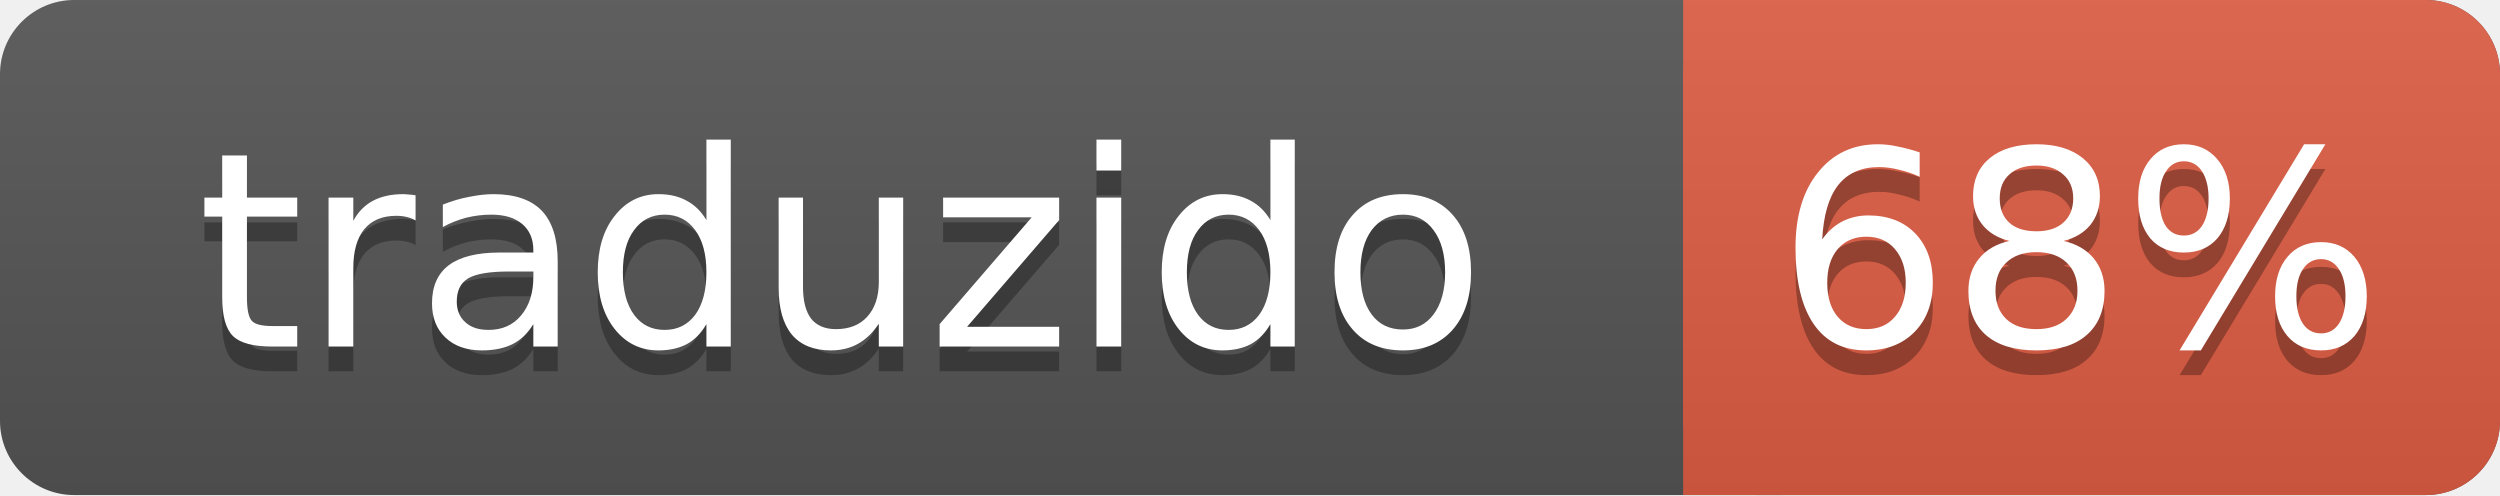
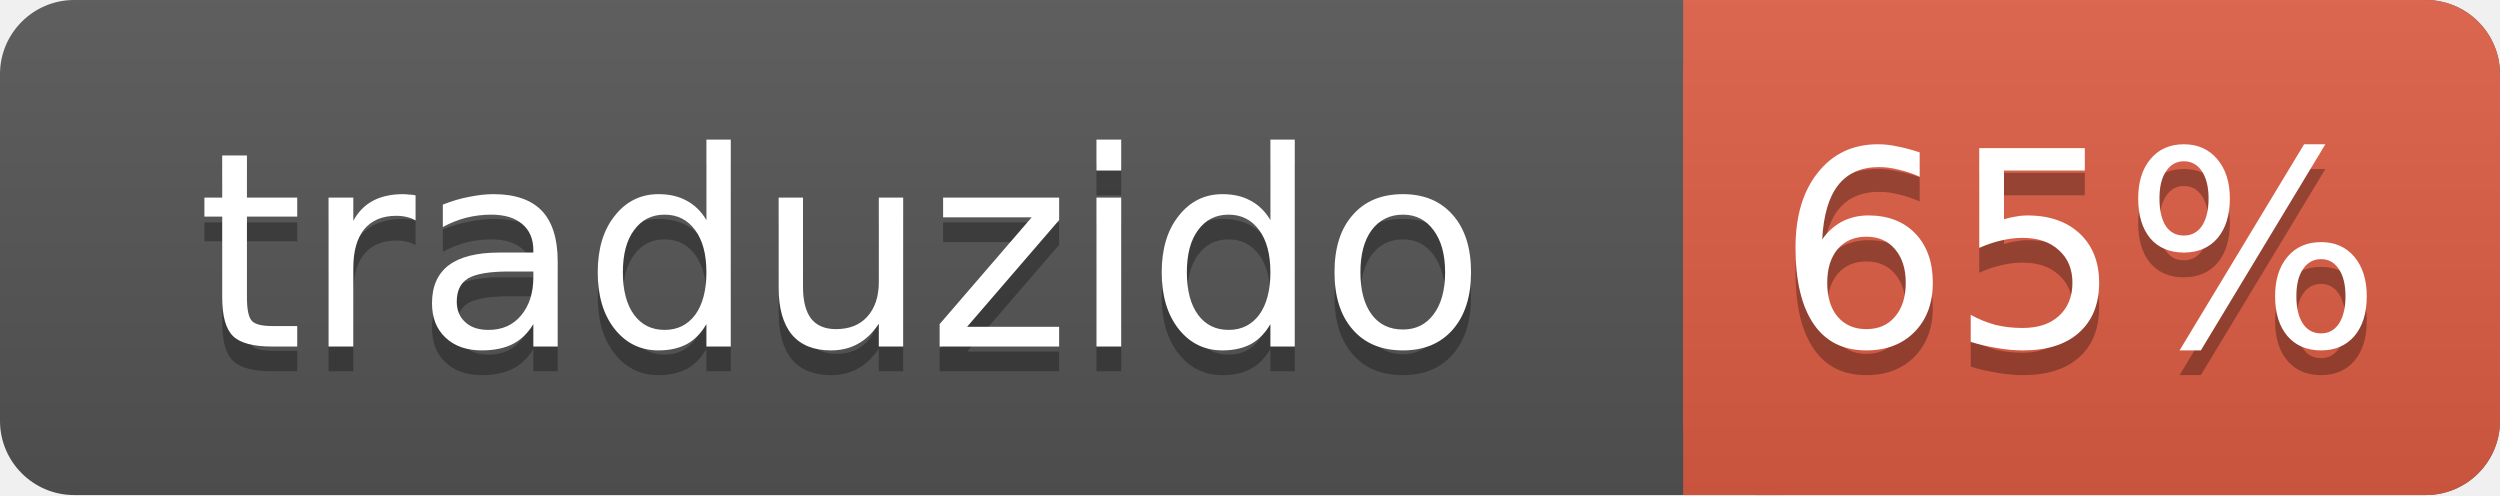
- <svg xmlns="http://www.w3.org/2000/svg" width="101" height="20" xml:lang="en" role="img" aria-label="traduzido 68%">
+ <svg xmlns="http://www.w3.org/2000/svg" width="101" height="20" xml:lang="en" role="img" aria-label="traduzido 65%">
  <linearGradient id="a" x2="0" y2="100%">
    <stop offset="0" stop-color="#bbb" stop-opacity=".1" />
    <stop offset="1" stop-opacity=".1" />
  </linearGradient>
  <rect width="101" height="20" fill="#555" rx="3" />
  <rect width="33" height="20" x="68" fill="#e05d44" rx="3" />
  <path fill="#e05d44" d="M68 0h4v20h-4z" />
  <rect width="101" height="20" fill="url(#a)" rx="3" />
  <g fill="#fff" font-family="Source Sans,Kurinto Sans,DejaVu Sans,Verdana,Geneva,sans-serif" font-size="11" text-anchor="middle">
    <text x="34" y="15" fill="#010101" fill-opacity=".3">traduzido</text>
    <text x="34" y="14">traduzido</text>
-     <text x="84" y="15" fill="#010101" fill-opacity=".3">68%</text>
-     <text x="84" y="14">68%</text>
+     <text x="84" y="15" fill="#010101" fill-opacity=".3">65%</text>
+     <text x="84" y="14">65%</text>
  </g>
</svg>
